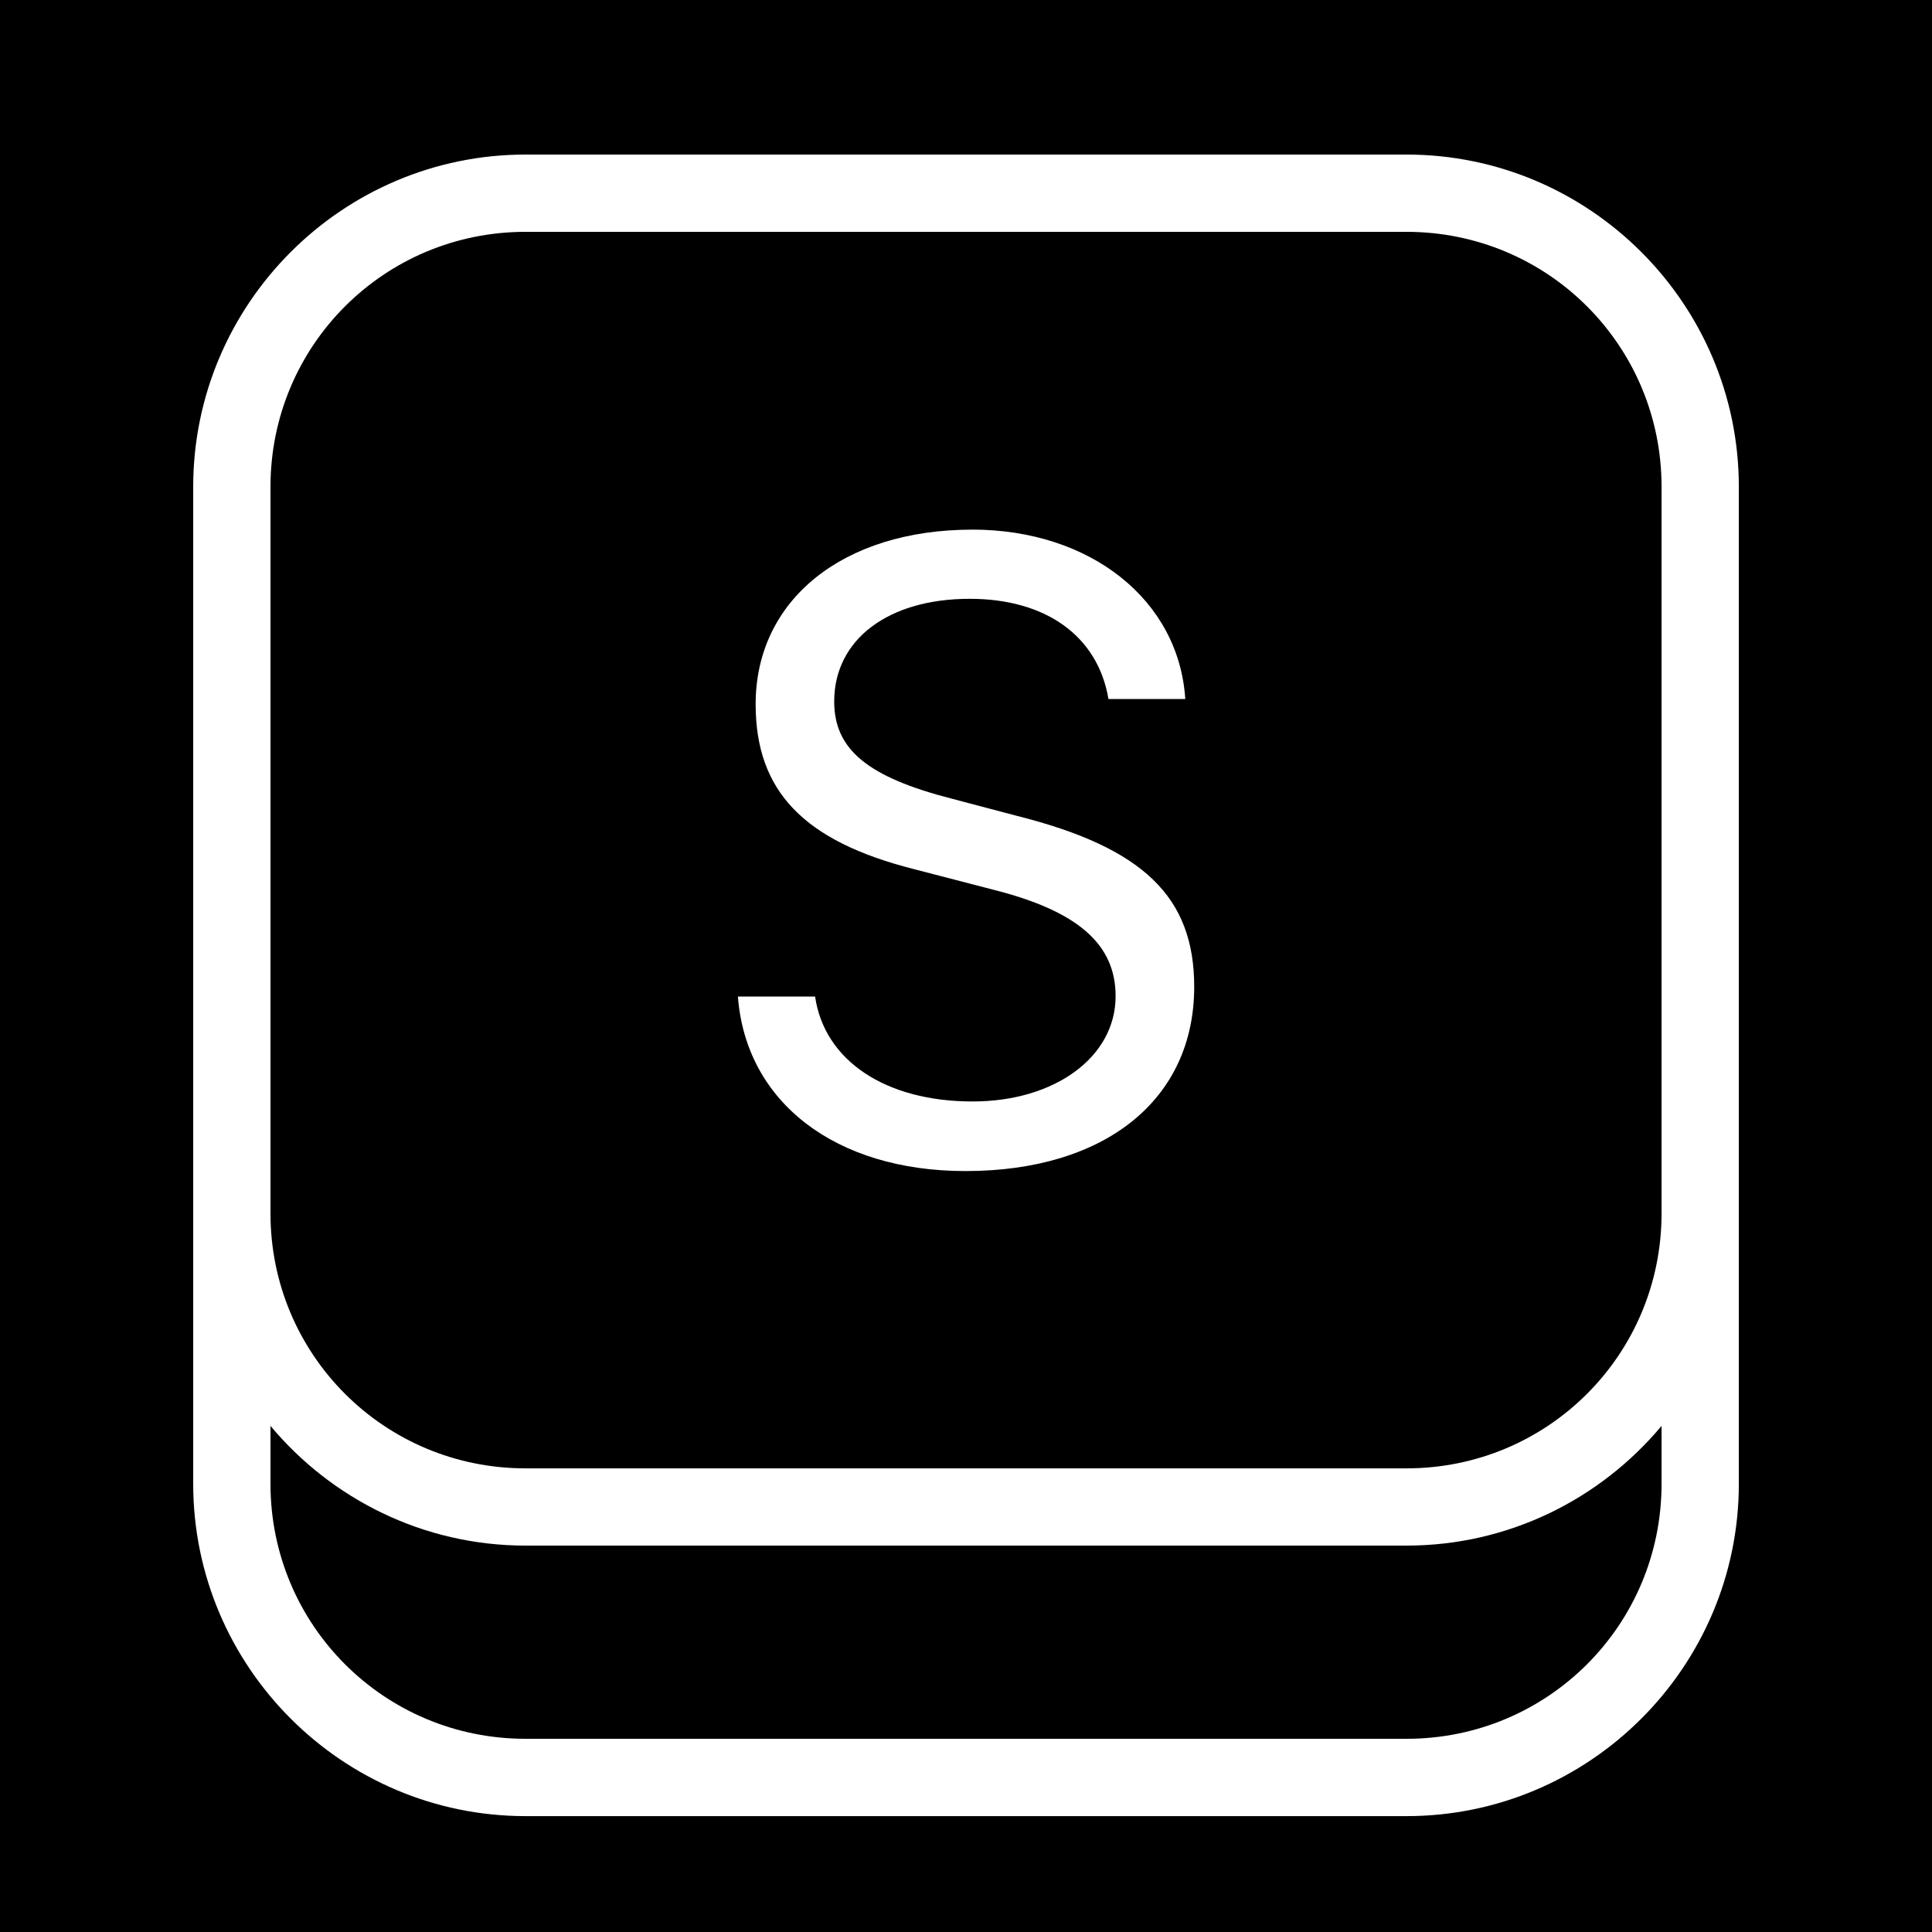
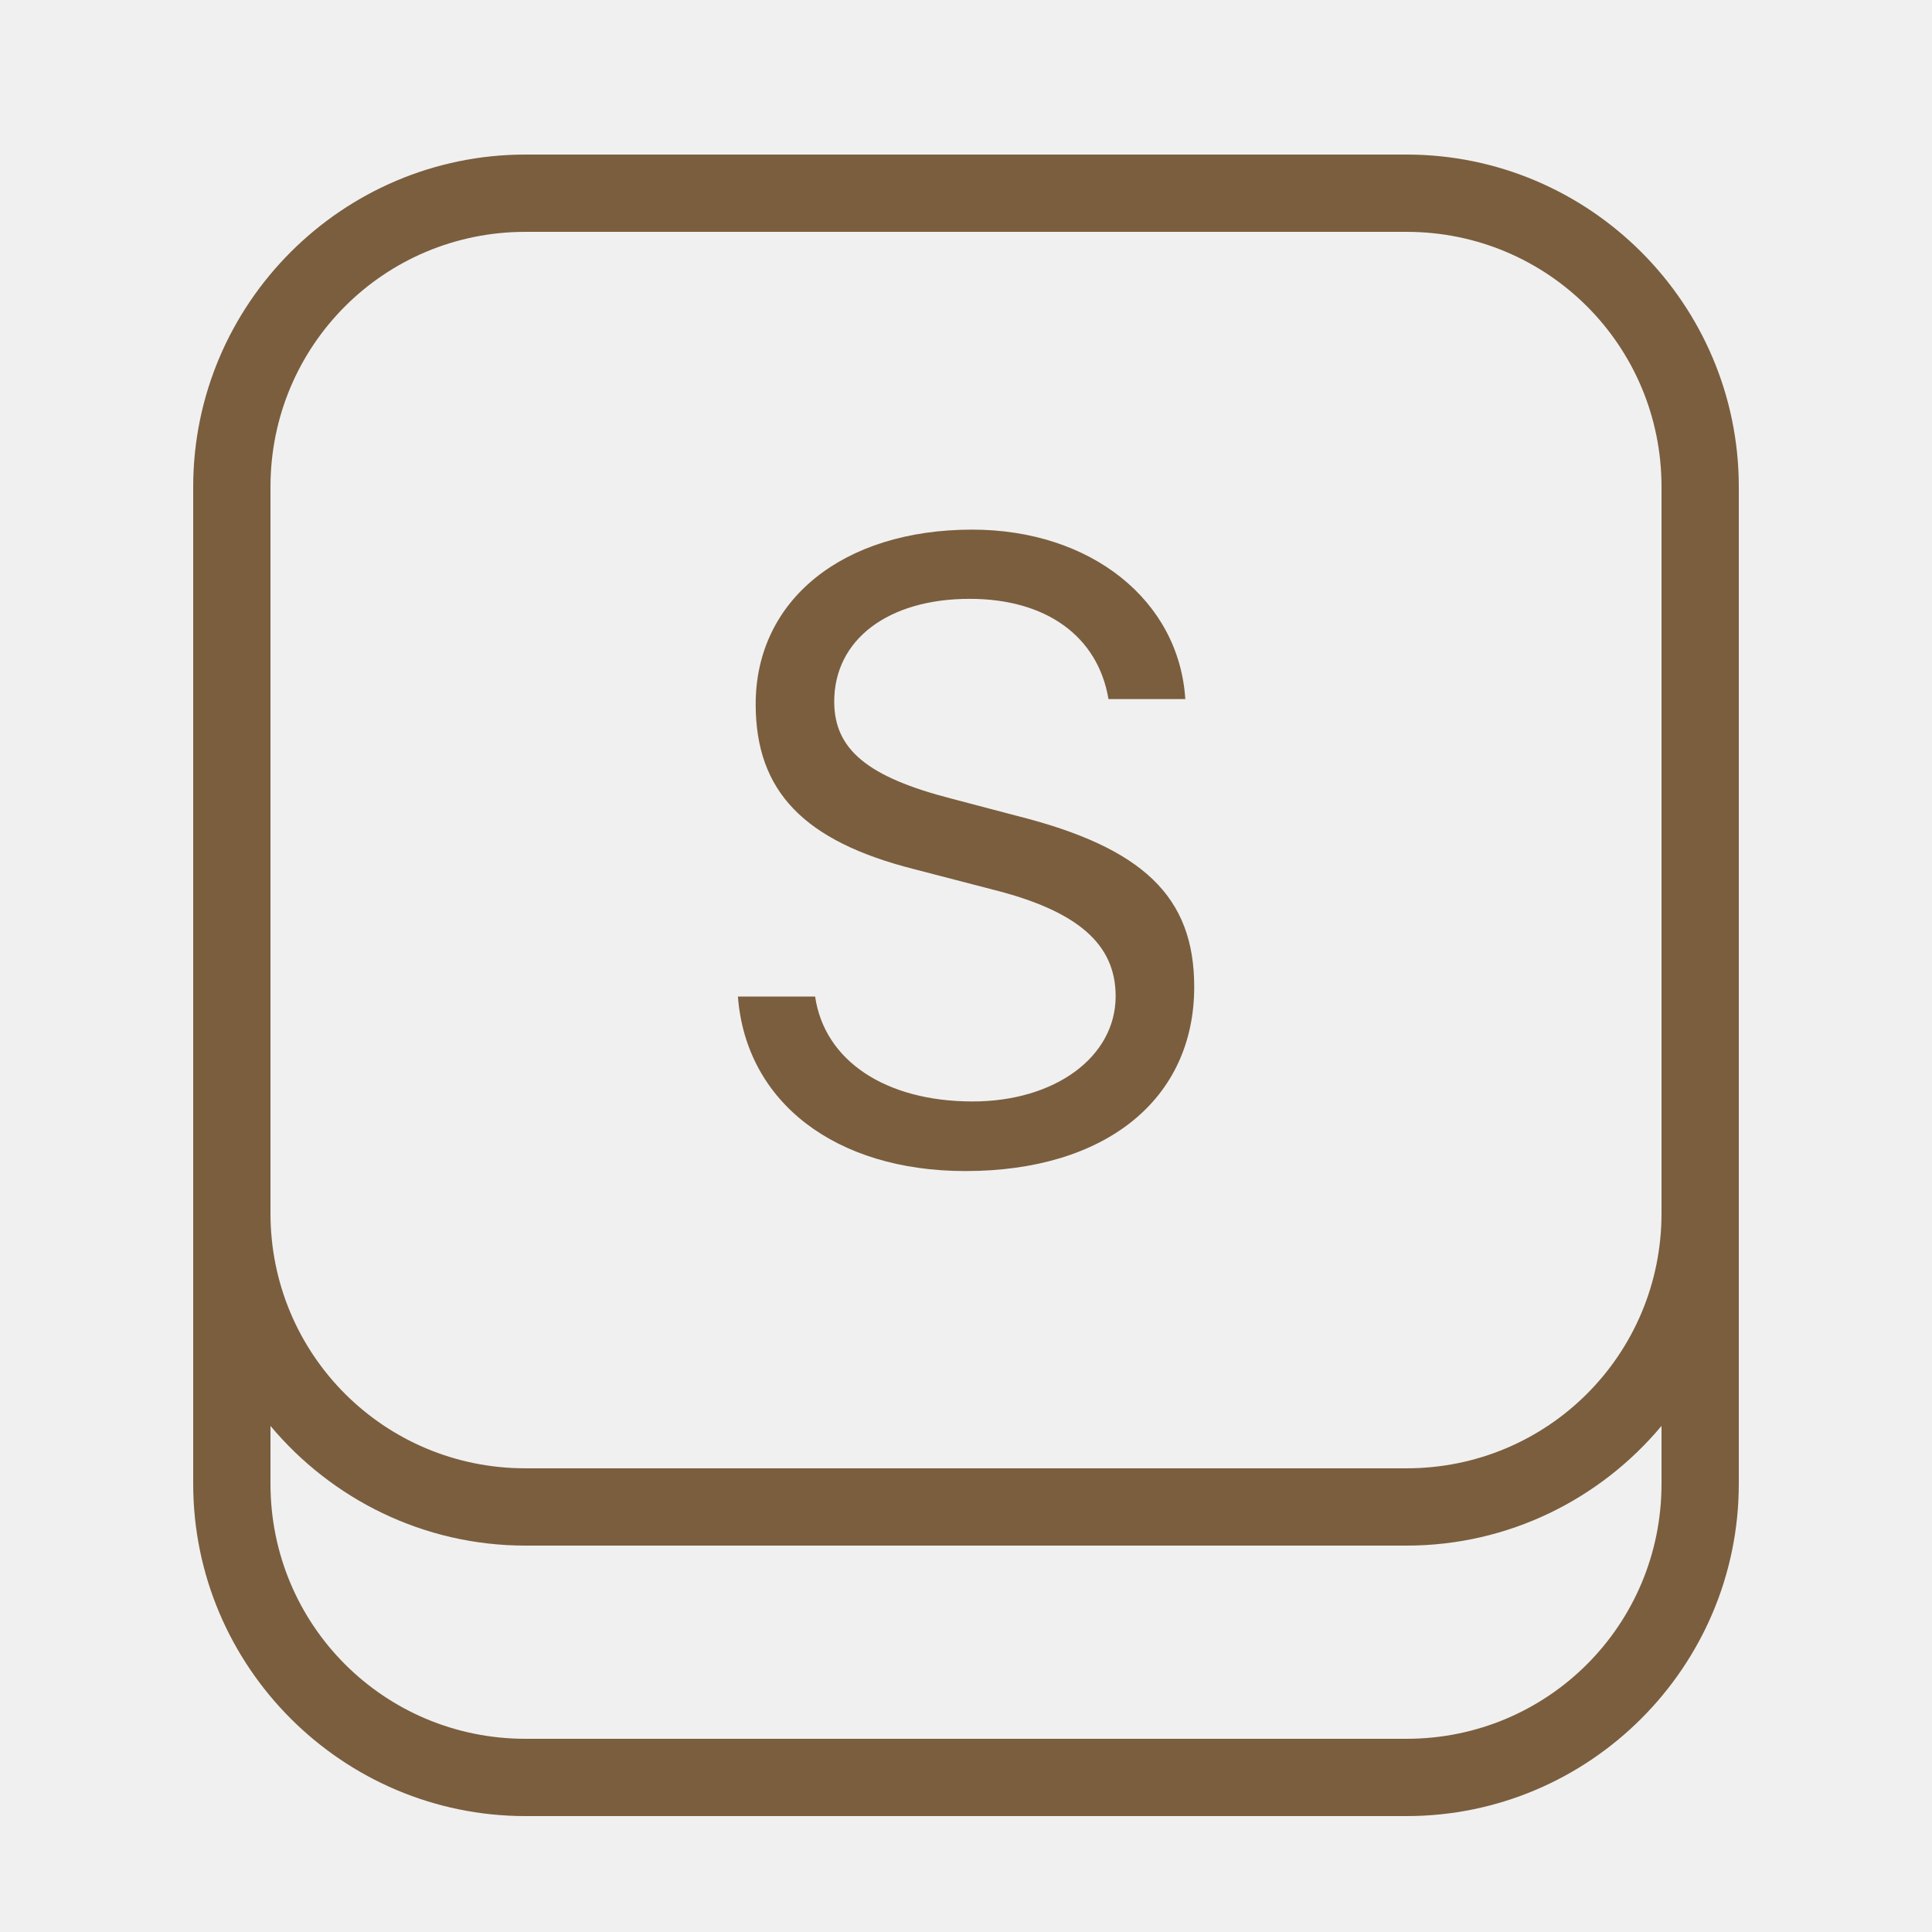
- <svg xmlns="http://www.w3.org/2000/svg" viewBox="0,0,256,256" width="50px" height="50px" fill-rule="nonzero">
-   <g fill="#000000" fill-rule="nonzero" stroke="none" stroke-width="1" stroke-linecap="butt" stroke-linejoin="miter" stroke-miterlimit="10" stroke-dasharray="" stroke-dashoffset="0" font-family="none" font-weight="none" font-size="none" text-anchor="none" style="mix-blend-mode: normal">
-     <path d="M0,256v-256h256v256z" id="bgRectangle" />
-   </g>
-   <g fill="#ffffff" fill-rule="nonzero" stroke="none" stroke-width="1" stroke-linecap="butt" stroke-linejoin="miter" stroke-miterlimit="10" stroke-dasharray="" stroke-dashoffset="0" font-family="none" font-weight="none" font-size="none" text-anchor="none" style="mix-blend-mode: normal">
-     <g transform="scale(5.12,5.12)">
-       <path d="M13.6,4c-4.738,0 -8.6,3.862 -8.6,8.6v18v0.801v7c0,4.738 3.862,8.6 8.6,8.6h22.801c4.738,0 8.6,-3.862 8.6,-8.6v-7v-0.801v-18c0,-4.738 -3.862,-8.6 -8.6,-8.6zM13.6,6h22.801c3.656,0 6.6,2.943 6.6,6.6v18v0.801c0,3.656 -2.943,6.6 -6.6,6.6h-22.801c-3.656,0 -6.6,-2.943 -6.6,-6.6v-0.801v-18c0,-3.656 2.943,-6.6 6.6,-6.6zM25.16,13.707c-3.351,0 -5.604,1.825 -5.604,4.516c0,2.252 1.241,3.548 4.109,4.273l2.031,0.527c2.187,0.55 3.176,1.406 3.176,2.758c0,1.572 -1.57,2.725 -3.701,2.725c-2.252,0 -3.834,-1.054 -4.076,-2.713v-0.002h-1.998c0.208,2.736 2.527,4.516 5.889,4.516c3.625,0 5.92,-1.856 5.92,-4.768c0,-2.329 -1.318,-3.604 -4.602,-4.428l-1.66,-0.438c-2.187,-0.56 -3.055,-1.276 -3.055,-2.518c0,-1.604 1.397,-2.658 3.506,-2.658c1.978,0 3.318,0.968 3.592,2.594h1.988c-0.164,-2.56 -2.451,-4.385 -5.516,-4.385zM7,36.902c1.579,1.89 3.953,3.098 6.6,3.098h22.801c2.647,0 5.02,-1.207 6.6,-3.098v1.498c0,3.656 -2.943,6.6 -6.6,6.6h-22.801c-3.656,0 -6.6,-2.943 -6.6,-6.6z" />
-     </g>
-   </g>
+ <svg xmlns="http://www.w3.org/2000/svg" width="500" zoomAndPan="magnify" viewBox="0 0 375 375" height="500" preserveAspectRatio="xMidYMid meet" version="1.0">
+   <path fill="#7a5e3e" d="M 101.996 30 C 66.465 30 37.5 58.965 37.5 94.496 L 37.5 288.004 C 37.5 323.535 66.465 352.5 101.996 352.5 L 273.004 352.5 C 308.535 352.5 337.5 323.535 337.5 288.004 L 337.5 94.496 C 337.5 58.965 308.535 30 273.004 30 Z M 101.996 45 L 273.004 45 C 300.426 45 322.5 67.074 322.5 94.496 L 322.5 235.504 C 322.5 262.926 300.426 285 273.004 285 L 101.996 285 C 74.574 285 52.5 262.926 52.5 235.504 L 52.5 94.496 C 52.5 67.074 74.574 45 101.996 45 Z M 188.699 102.801 C 163.57 102.801 146.676 116.488 146.676 136.668 C 146.676 153.559 155.984 163.281 177.496 168.719 L 192.73 172.676 C 209.133 176.801 216.547 183.219 216.547 193.359 C 216.547 205.148 204.773 213.793 188.789 213.793 C 171.898 213.793 160.031 205.891 158.219 193.445 L 158.219 193.434 L 143.23 193.434 C 144.793 213.953 162.184 227.301 187.398 227.301 C 214.586 227.301 231.797 213.383 231.797 191.543 C 231.797 174.074 221.914 164.516 197.285 158.336 L 184.832 155.055 C 168.43 150.855 161.922 145.488 161.922 136.172 C 161.922 124.141 172.398 116.234 188.219 116.234 C 203.055 116.234 213.102 123.492 215.156 135.688 L 230.066 135.688 C 228.84 116.488 211.688 102.801 188.699 102.801 Z M 52.5 276.766 C 64.348 290.945 82.145 300 101.996 300 L 273.004 300 C 292.855 300 310.652 290.945 322.5 276.766 L 322.5 288.004 C 322.5 315.426 300.426 337.5 273.004 337.5 L 101.996 337.5 C 74.574 337.5 52.5 315.426 52.5 288.004 Z M 52.5 276.766 " fill-opacity="1" fill-rule="nonzero" />
</svg>
